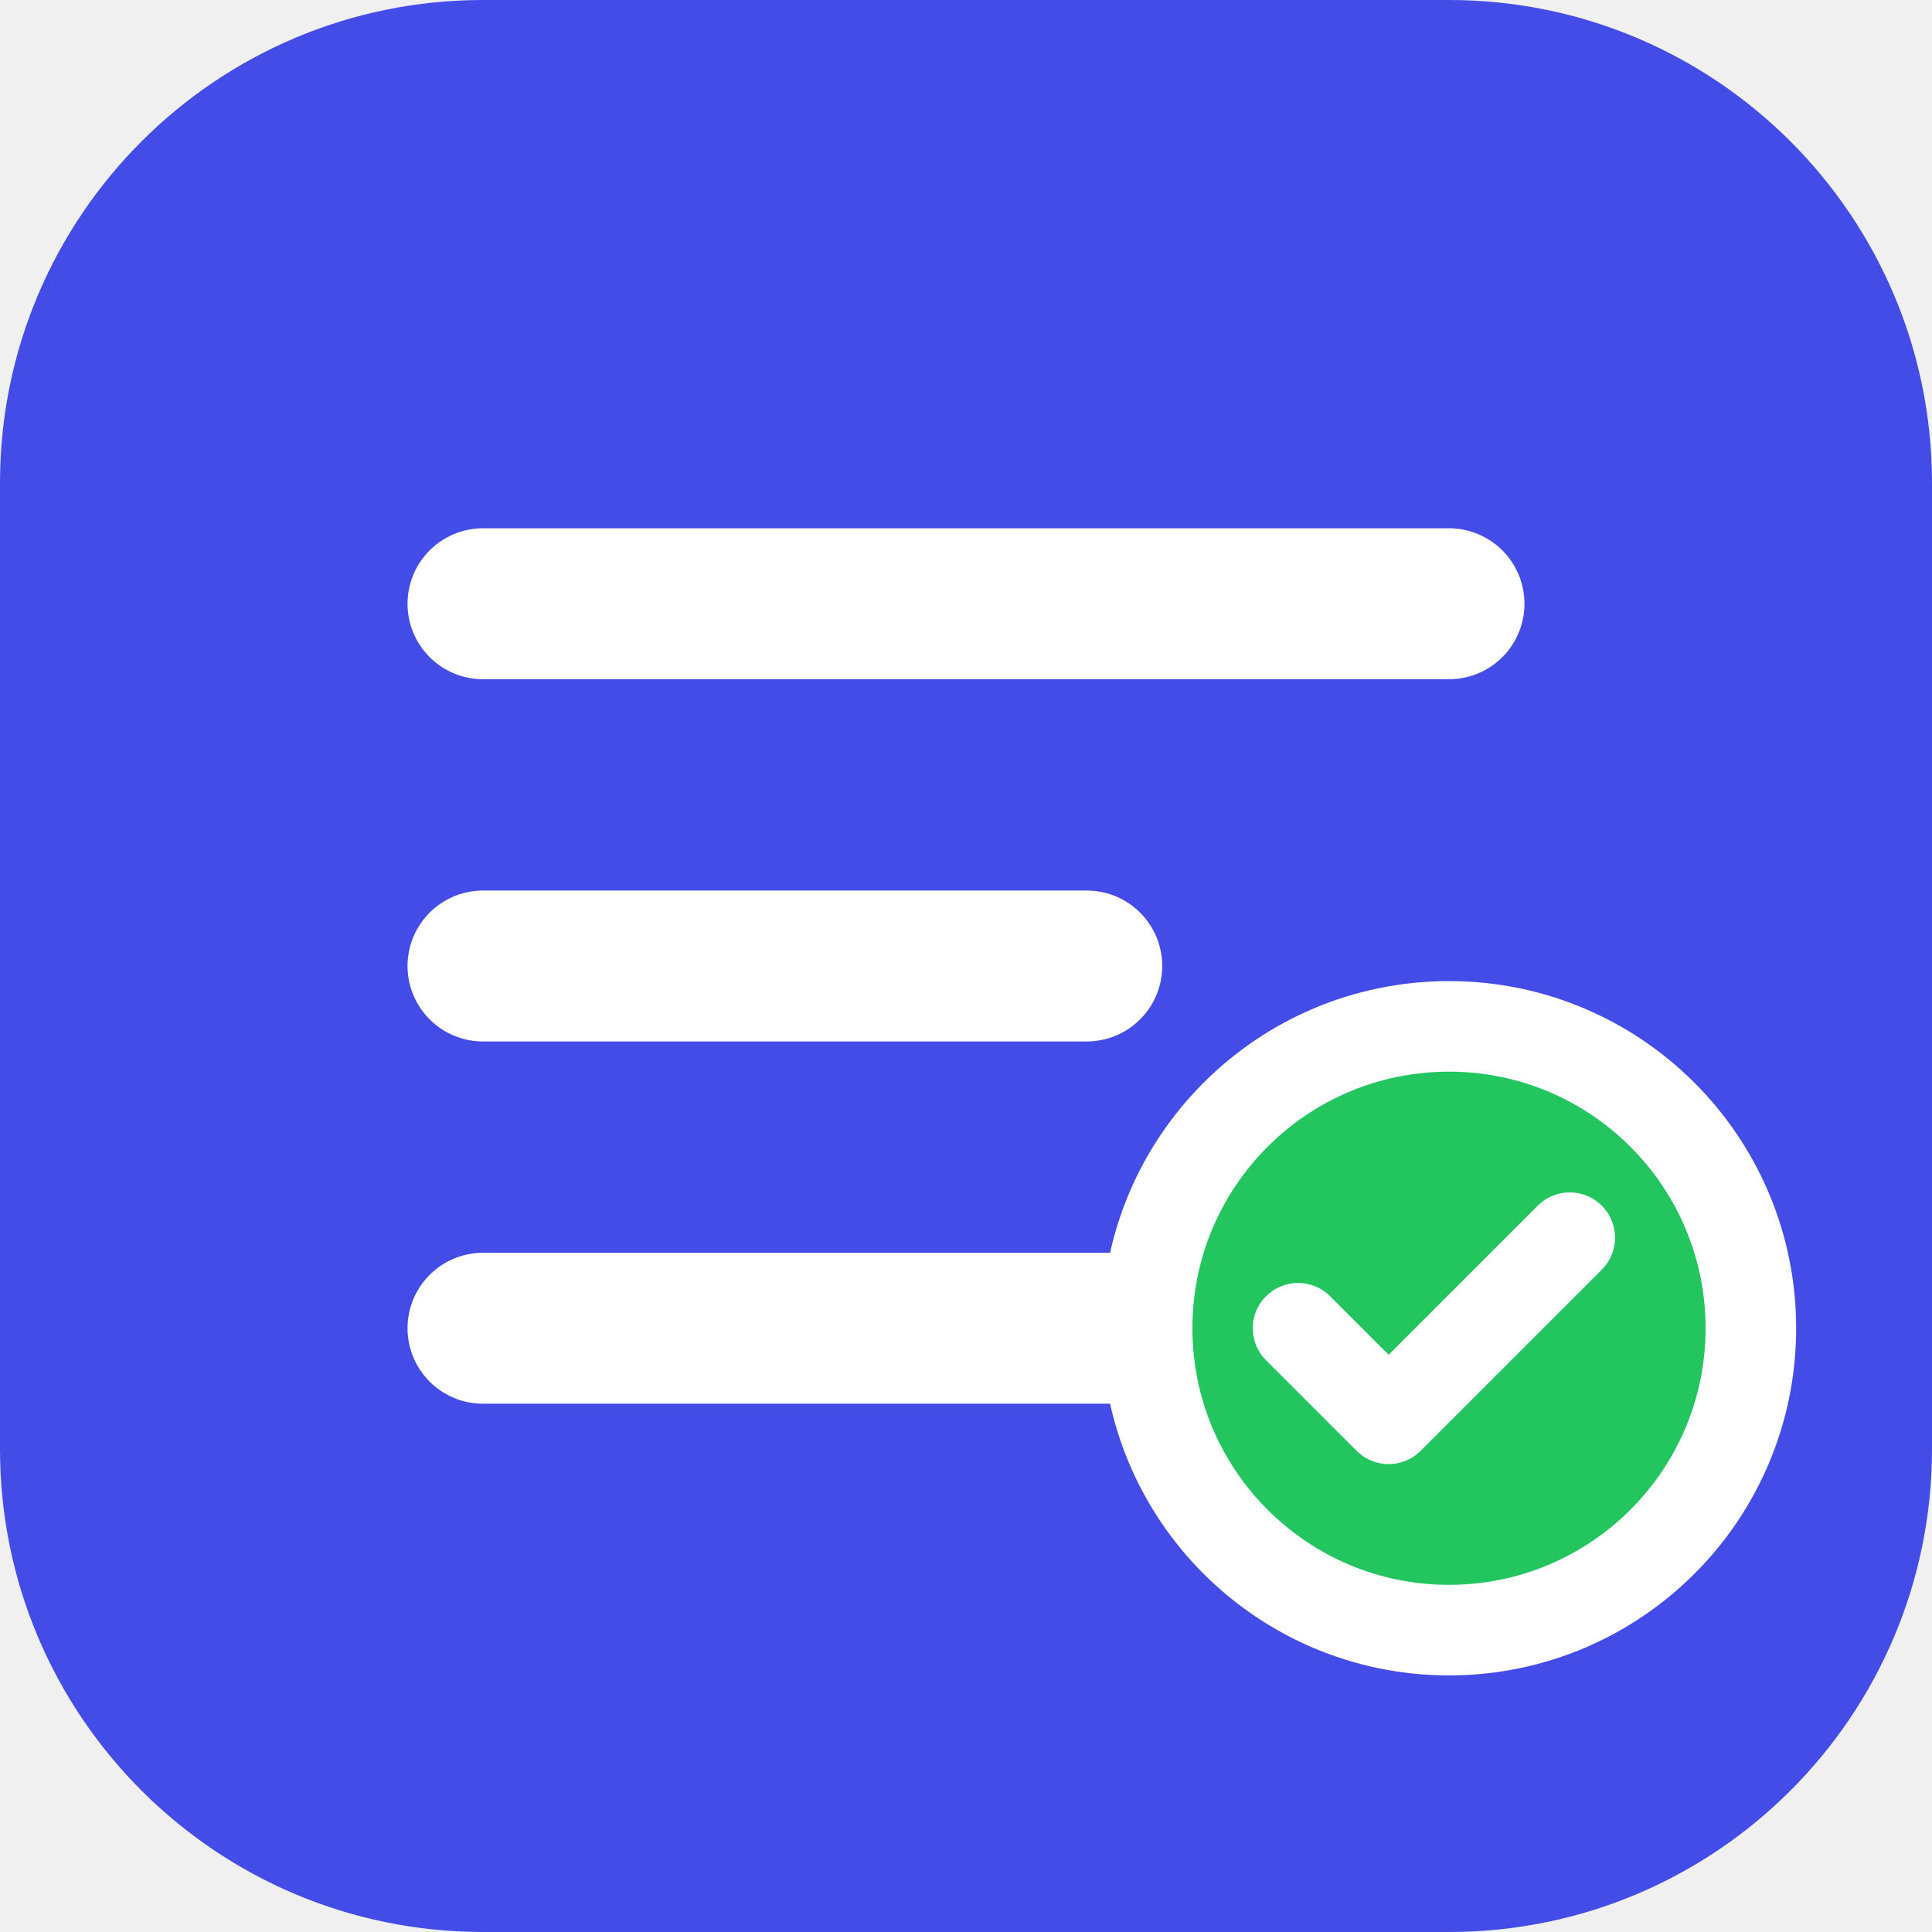
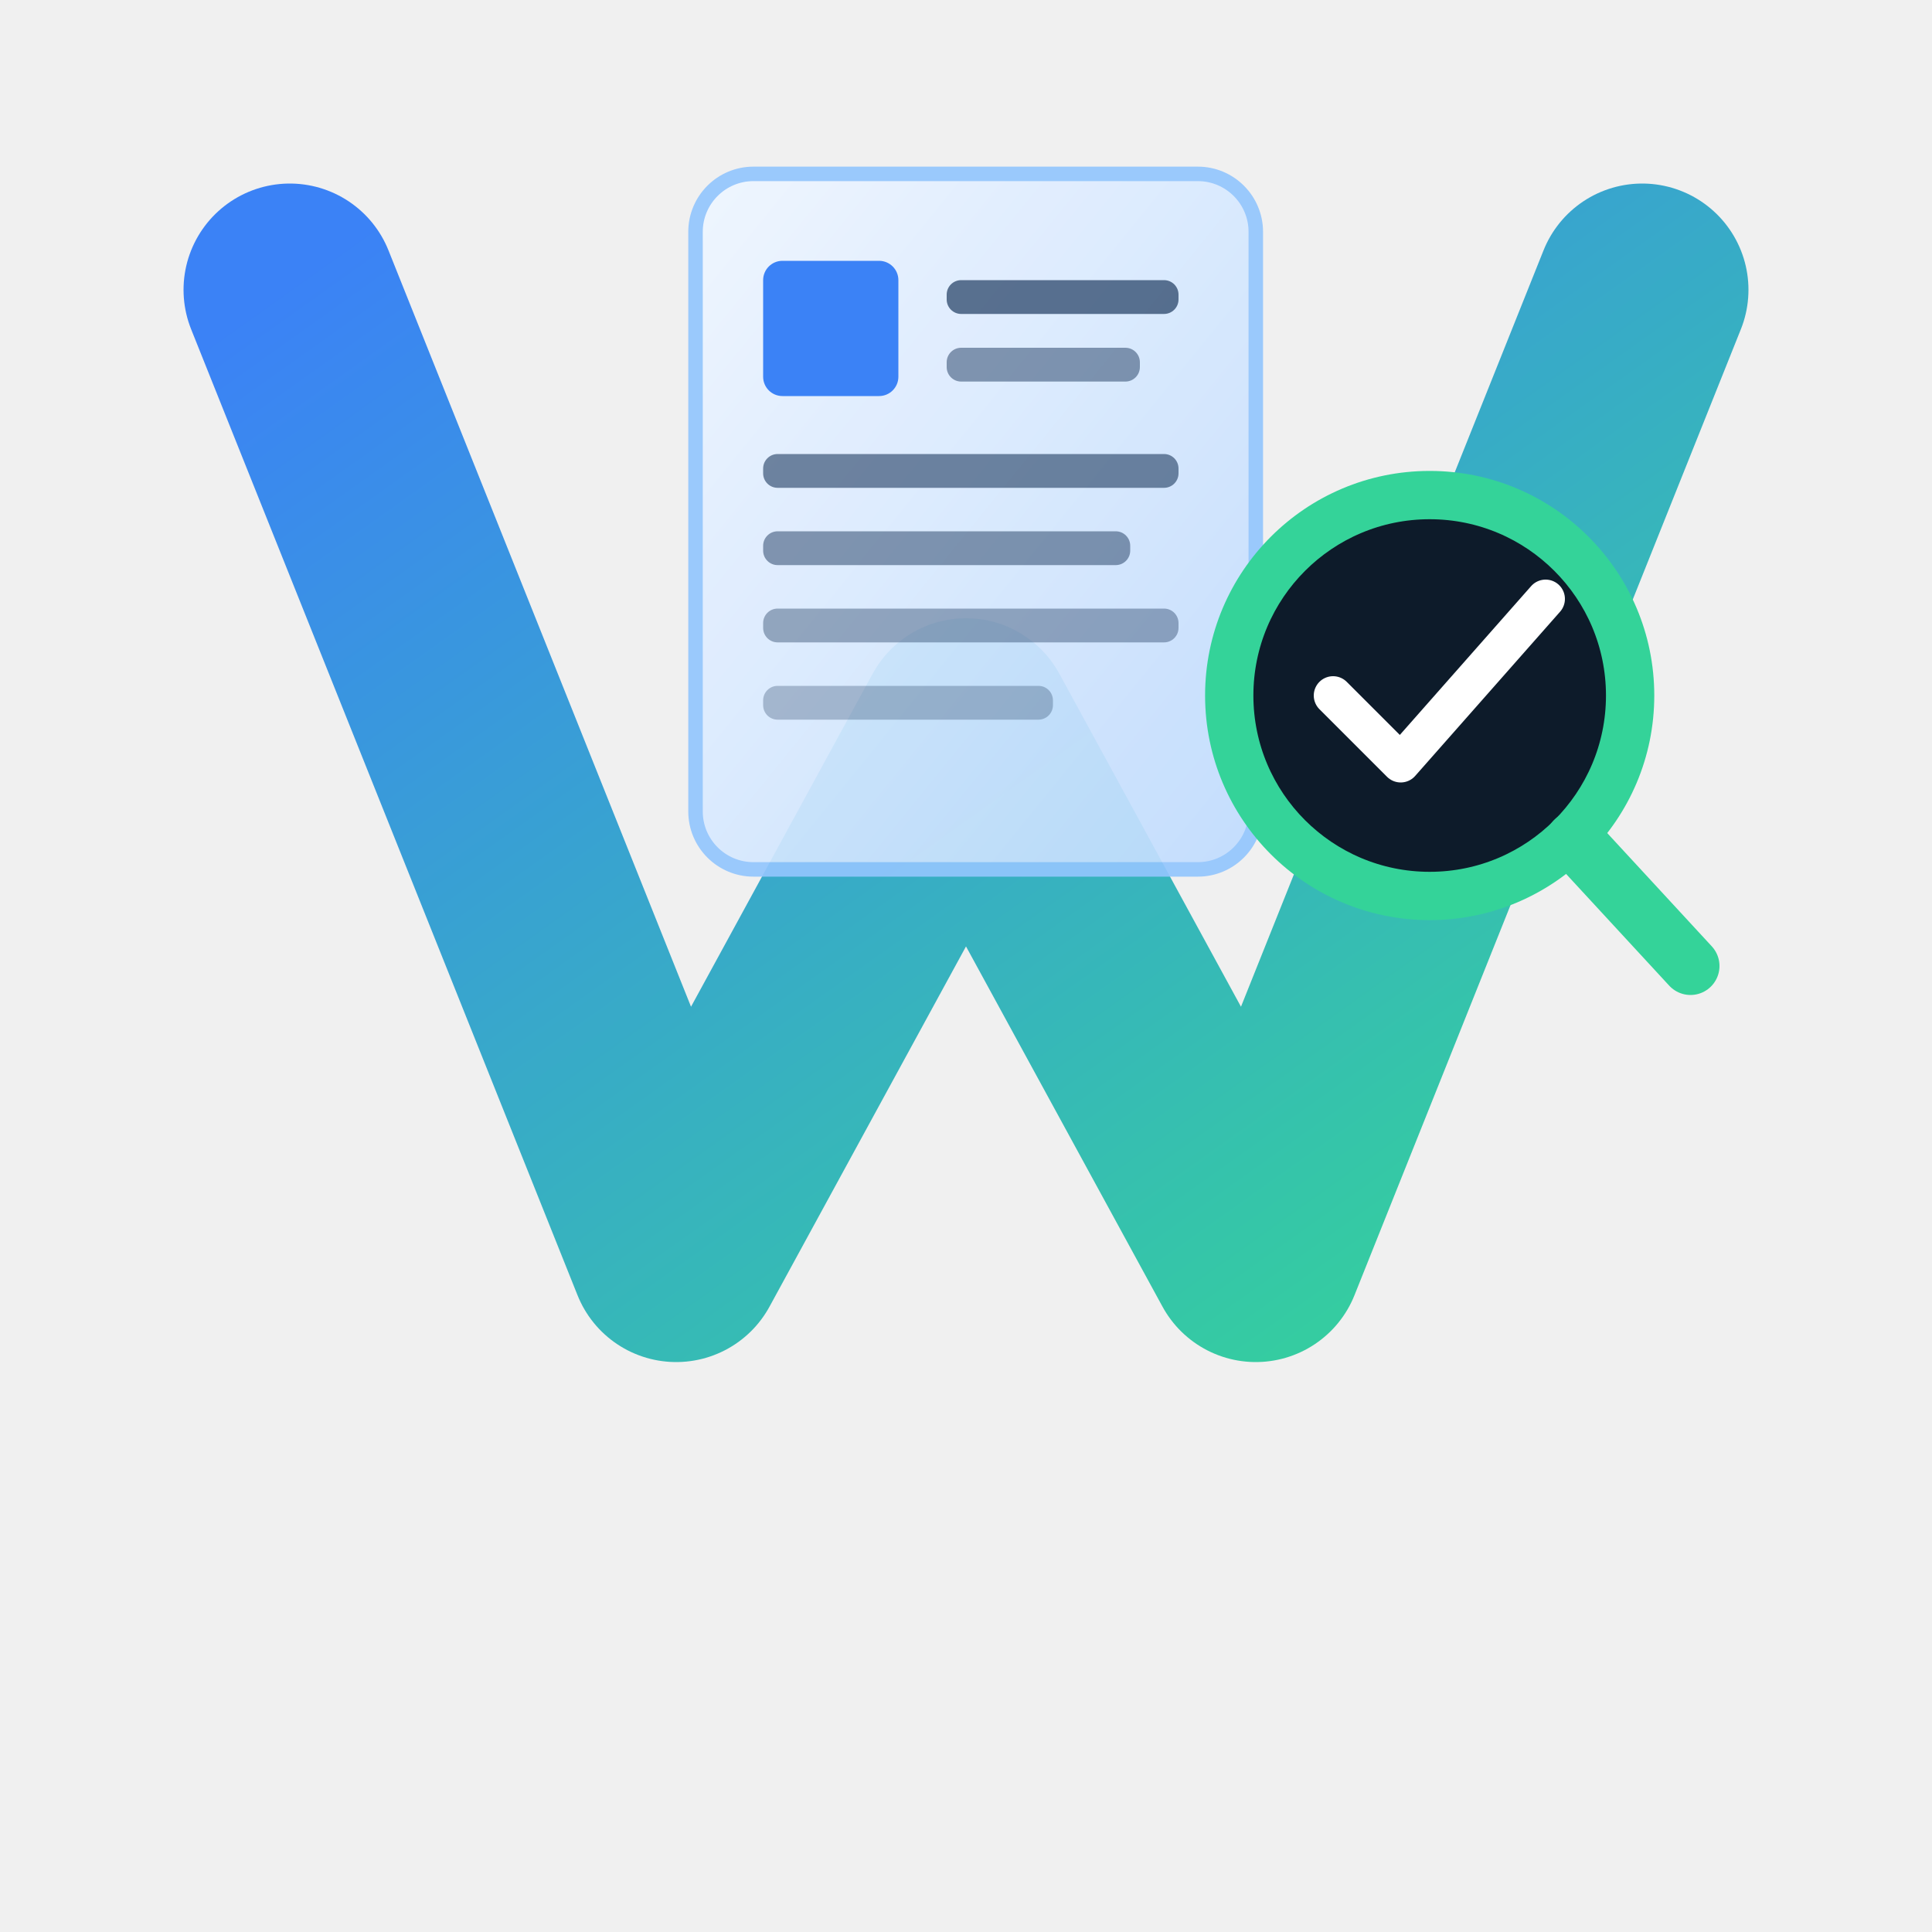
- <svg xmlns="http://www.w3.org/2000/svg" viewBox="0 0 32 32" fill="none">
-   <rect width="32" height="32" rx="8" fill="#444CE7" />
-   <path d="M8 10h16M8 16h10M8 22h13" stroke="white" stroke-width="2.5" stroke-linecap="round" />
-   <circle cx="24" cy="22" r="5" fill="#22C55E" stroke="white" stroke-width="1.5" />
-   <path d="M21.5 22l1.5 1.5 3-3" stroke="white" stroke-width="1.5" stroke-linecap="round" stroke-linejoin="round" />
+ <svg xmlns="http://www.w3.org/2000/svg" viewBox="0 0 200 200" fill="none">
+   <defs>
+     <linearGradient id="vGrad" x1="0%" y1="0%" x2="100%" y2="100%">
+       <stop offset="0%" stop-color="#3B82F6" />
+       <stop offset="100%" stop-color="#34D399" />
+     </linearGradient>
+     <linearGradient id="docGrad" x1="0%" y1="0%" x2="100%" y2="100%">
+       <stop offset="0%" stop-color="#EFF6FF" />
+       <stop offset="100%" stop-color="#BFDBFE" />
+     </linearGradient>
+   </defs>
+   <path d="M30 30 L70 130 L100 75 L130 130 L170 30" stroke="url(#vGrad)" stroke-width="22" stroke-linecap="round" stroke-linejoin="round" fill="none" />
+   <rect x="72" y="18" width="58" height="72" rx="6" fill="url(#docGrad)" stroke="#93C5FD" stroke-width="1.5" opacity="0.92" />
+   <rect x="79" y="27" width="14" height="14" rx="2" fill="#3B82F6" />
+   <rect x="98" y="29" width="24" height="3.5" rx="1.5" fill="#1E3A5F" opacity="0.7" />
+   <rect x="98" y="36" width="20" height="3.5" rx="1.5" fill="#1E3A5F" opacity="0.5" />
+   <rect x="79" y="47" width="43" height="3.5" rx="1.5" fill="#1E3A5F" opacity="0.6" />
+   <rect x="79" y="55" width="38" height="3.5" rx="1.5" fill="#1E3A5F" opacity="0.5" />
+   <rect x="79" y="63" width="43" height="3.5" rx="1.5" fill="#1E3A5F" opacity="0.4" />
+   <rect x="79" y="71" width="30" height="3.5" rx="1.5" fill="#1E3A5F" opacity="0.3" />
+   <circle cx="148" cy="72" r="22" fill="#0D1B2A" stroke="#34D399" stroke-width="2.5" />
+   <path d="M138 72 L145 79 L160 62" stroke="white" stroke-width="4" stroke-linecap="round" stroke-linejoin="round" />
+   <circle cx="148" cy="72" r="20" fill="none" stroke="#34D399" stroke-width="3.5" />
+   <line x1="163" y1="87" x2="175" y2="100" stroke="#34D399" stroke-width="6" stroke-linecap="round" />
</svg>
